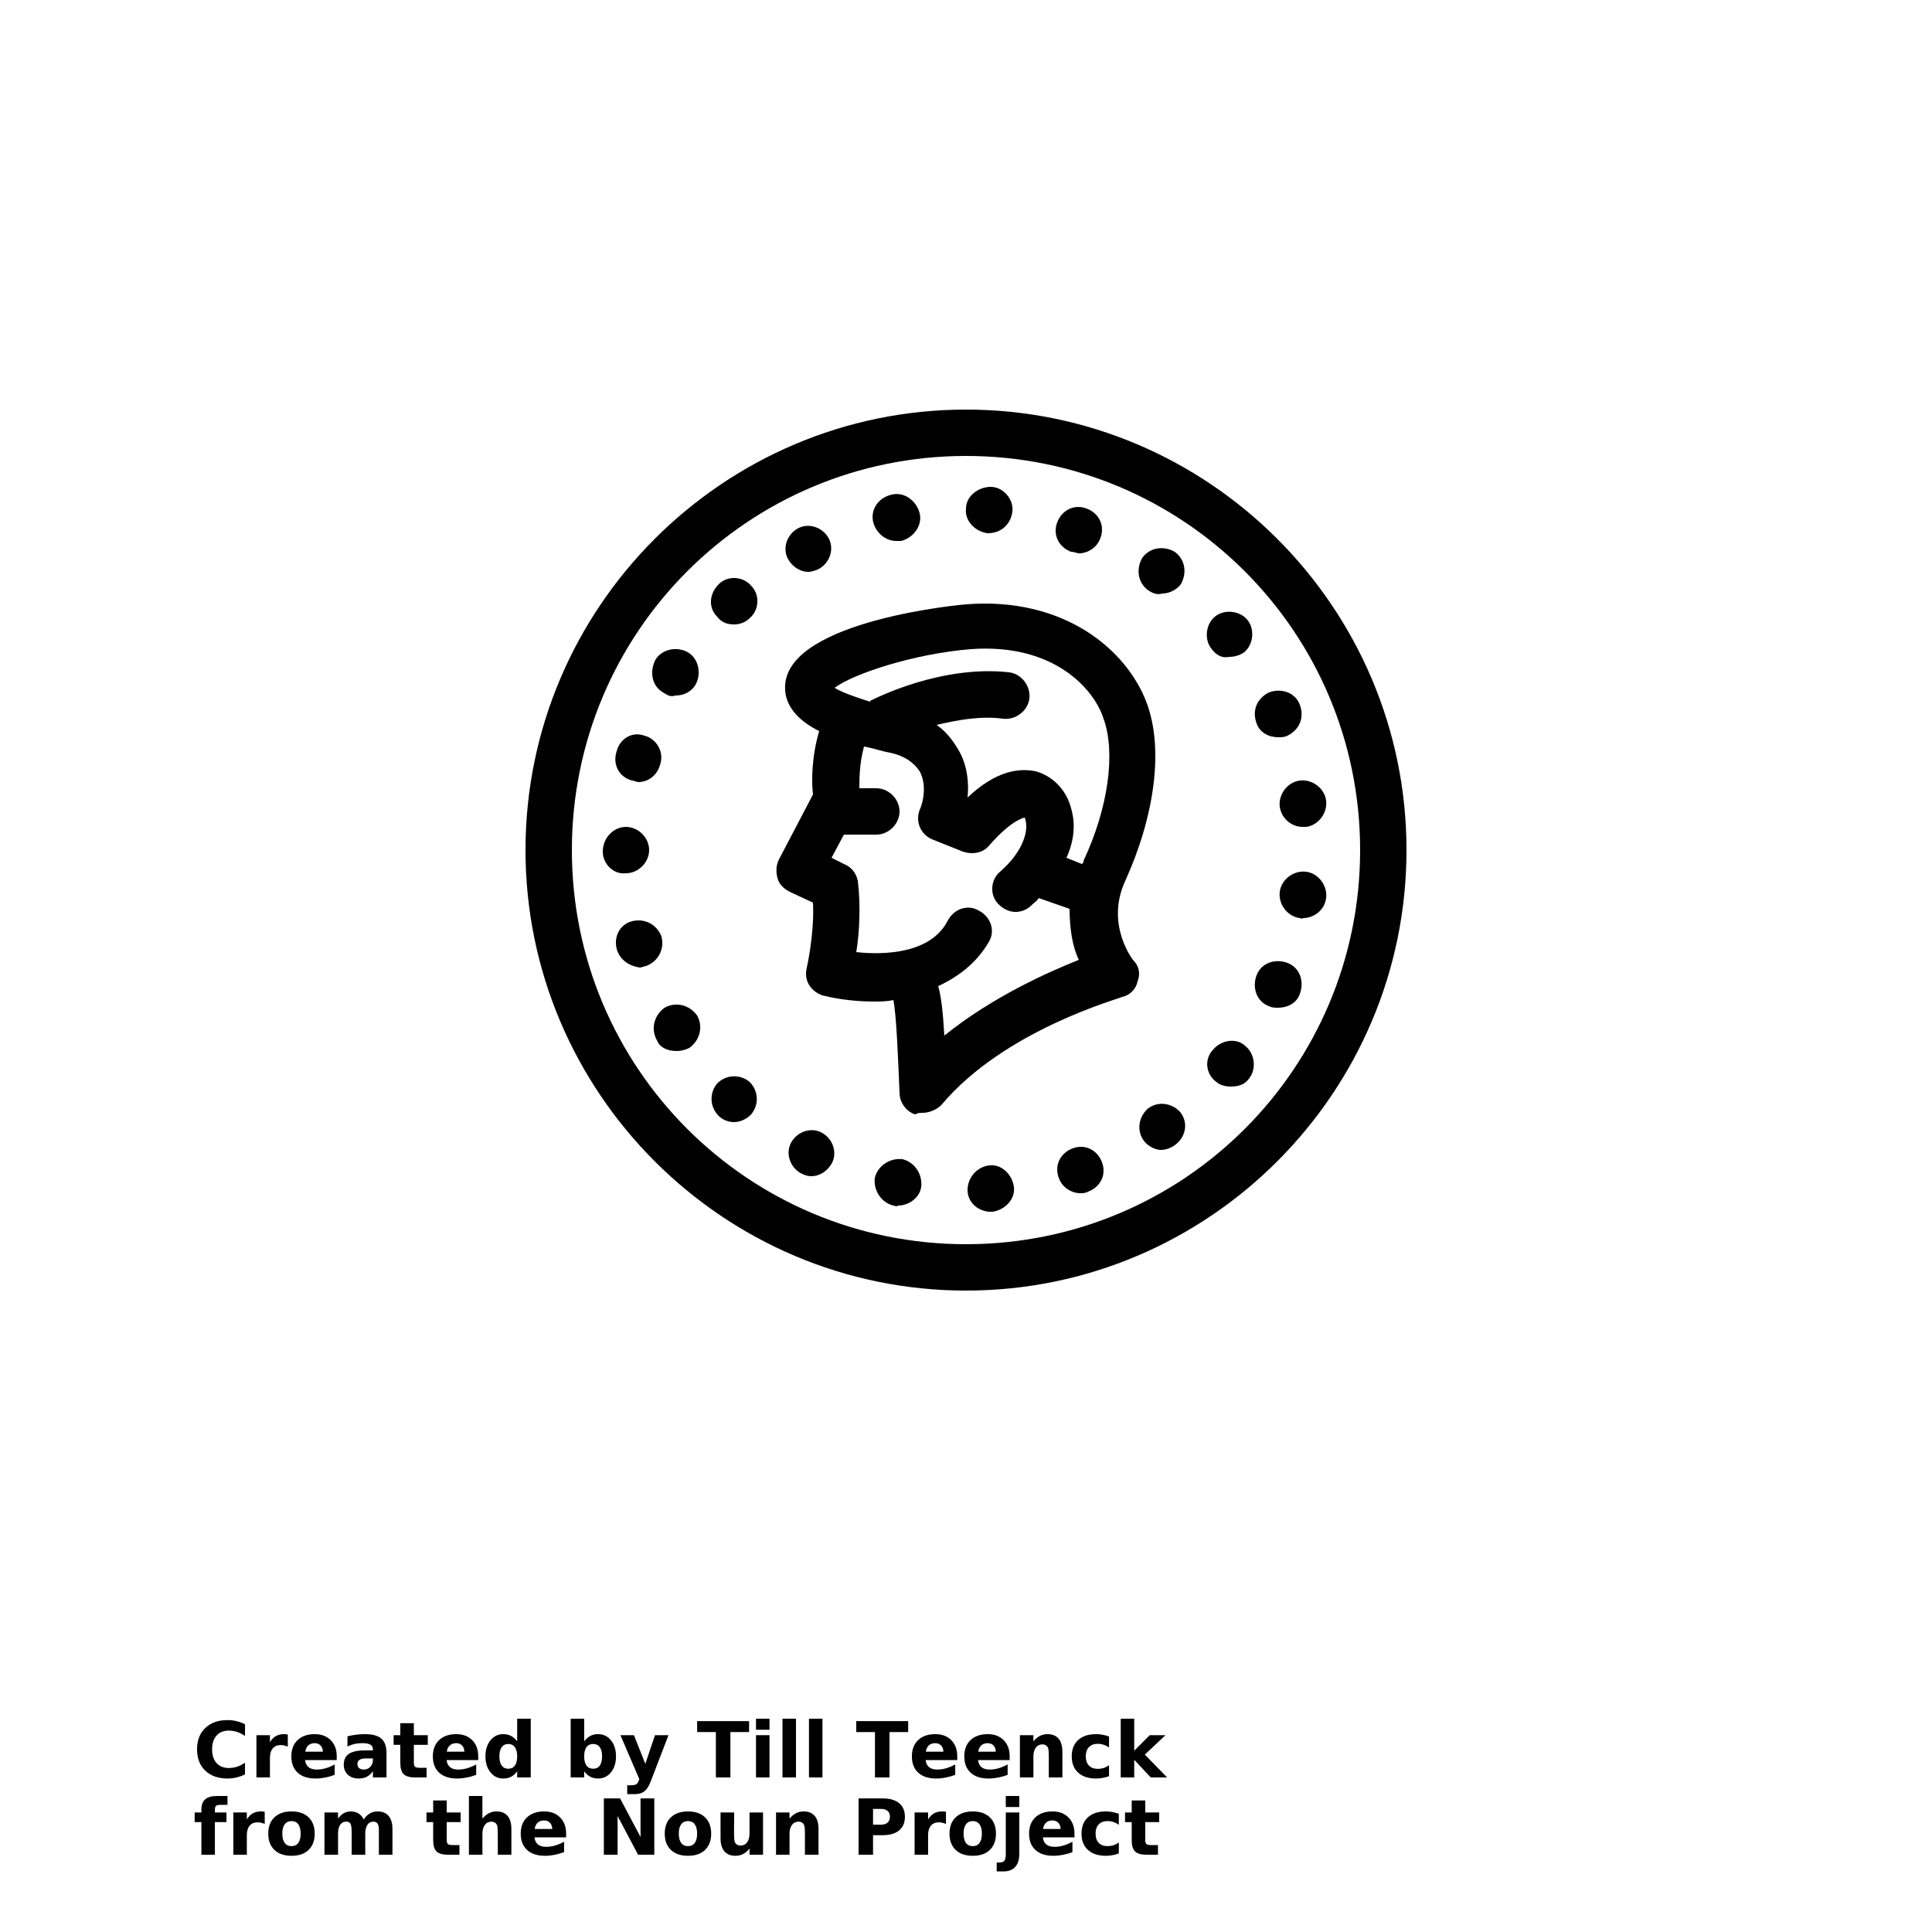
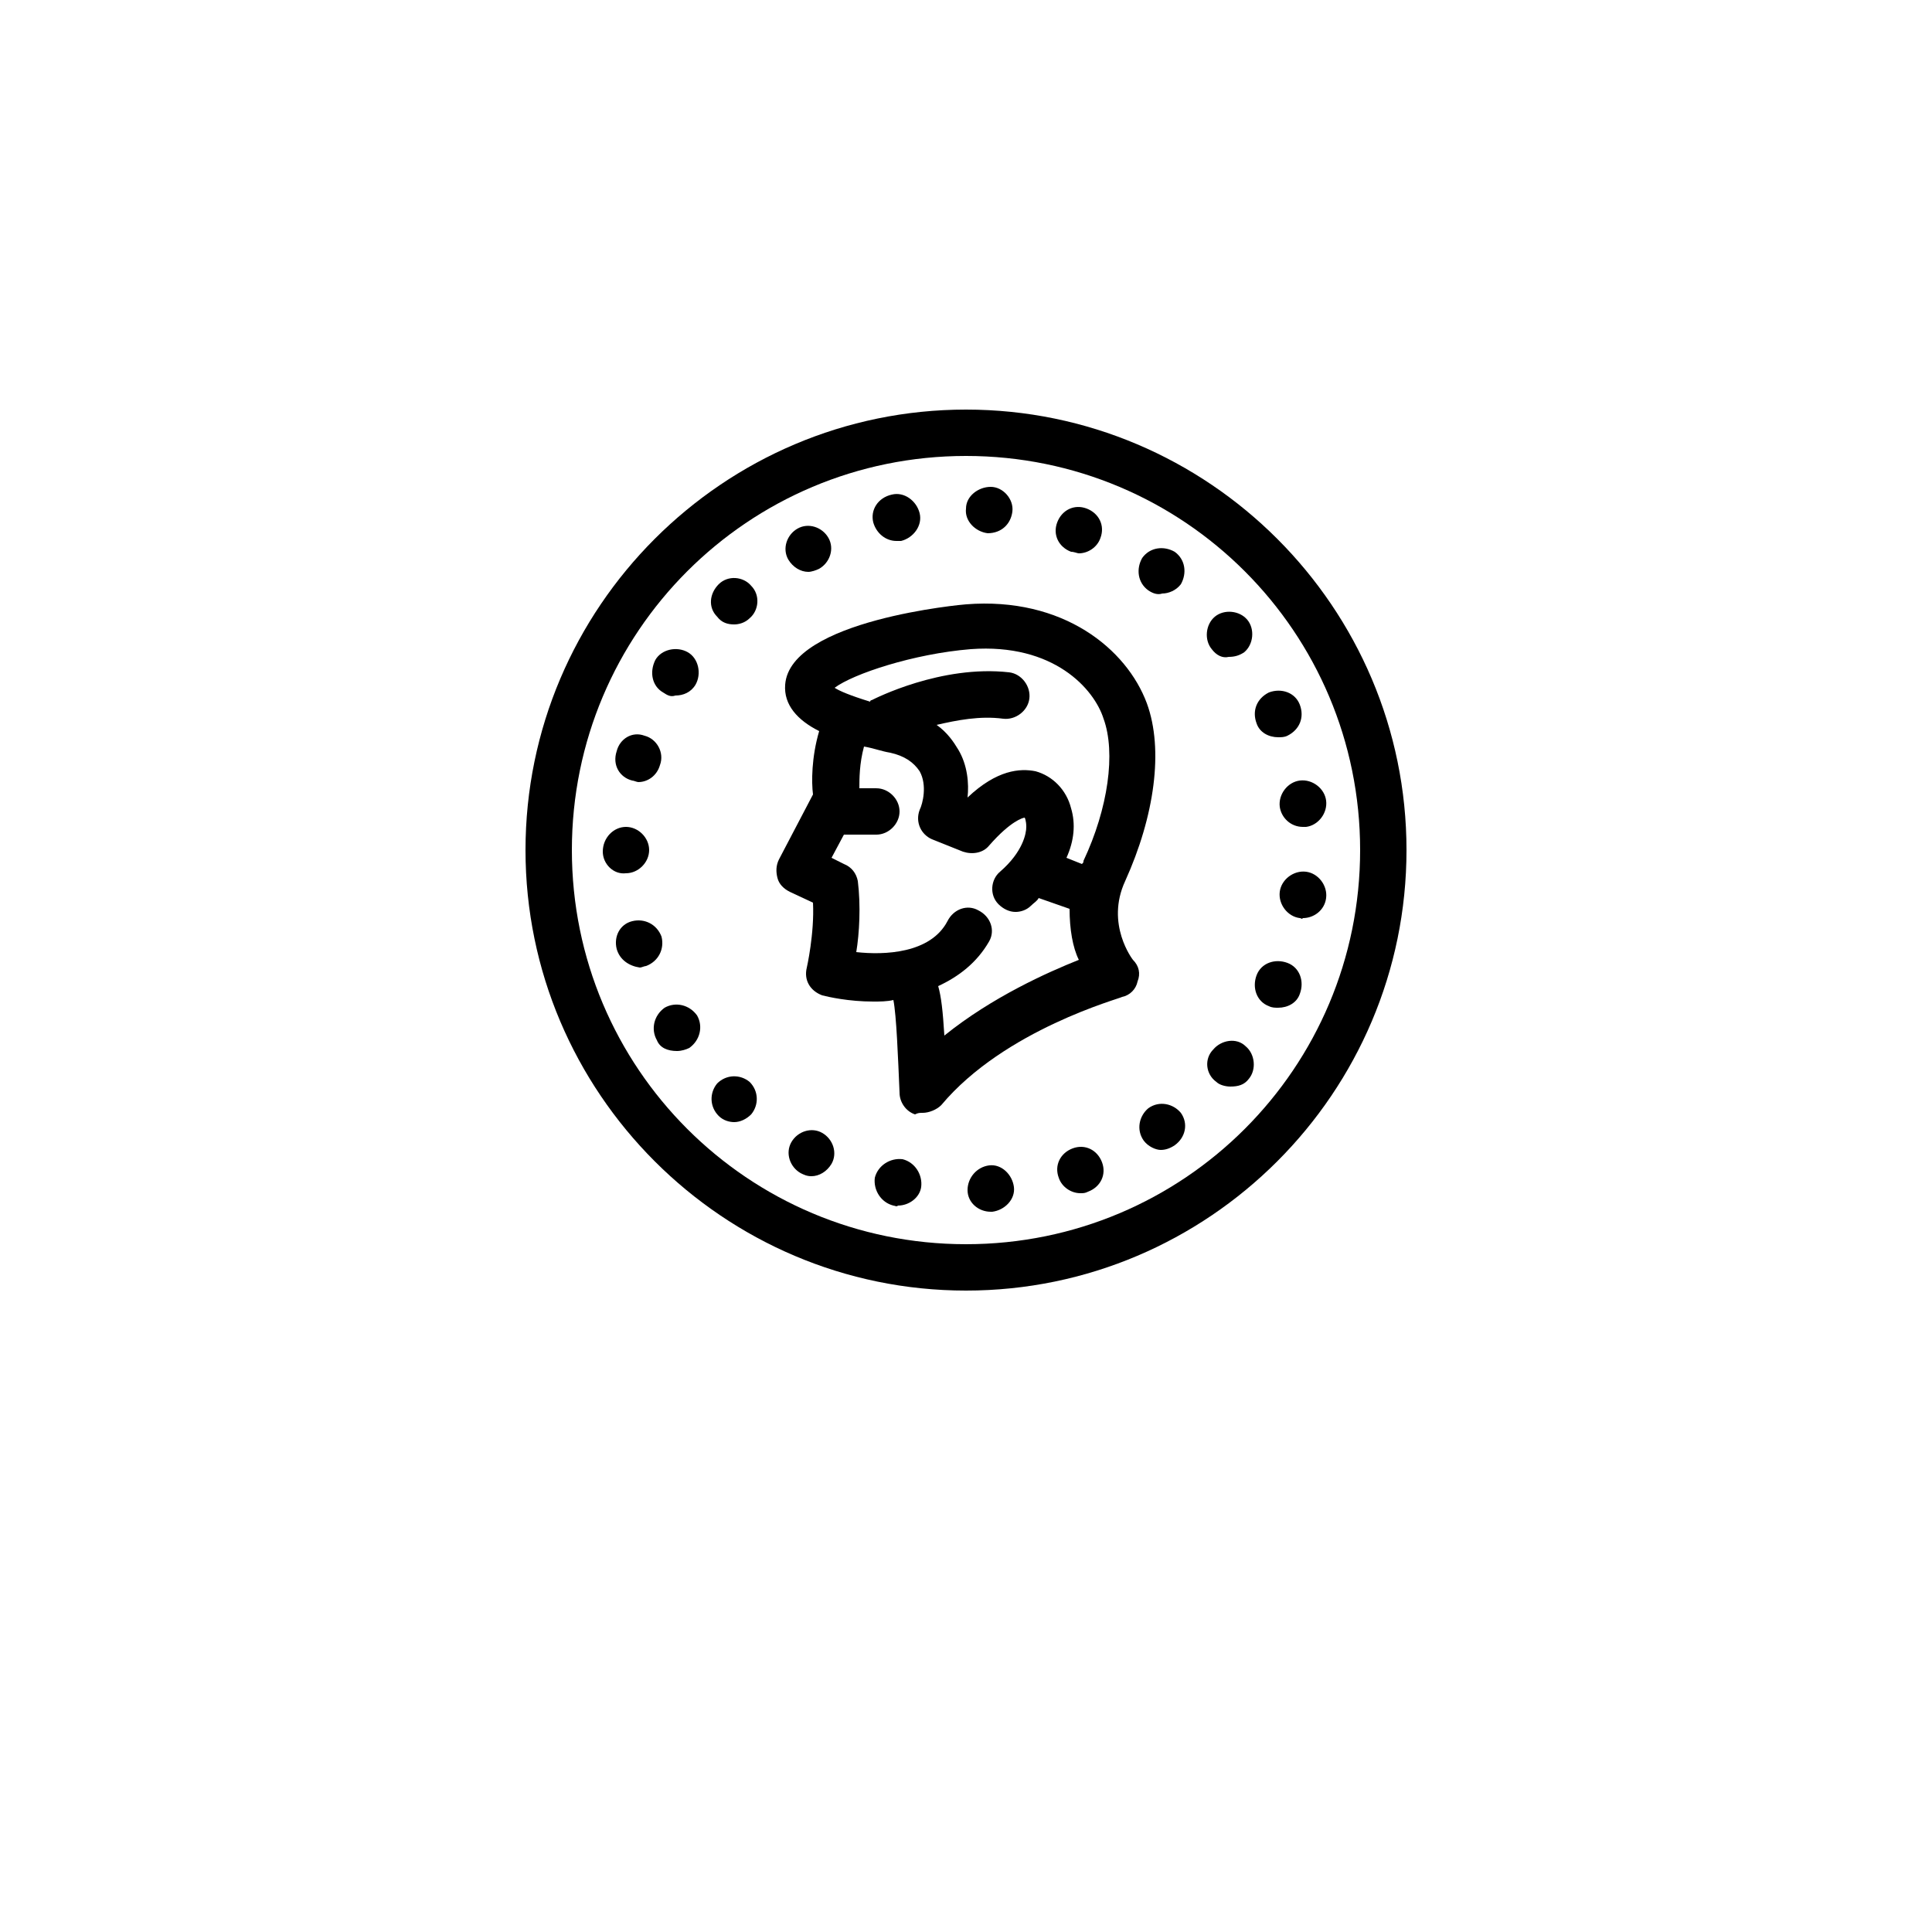
<svg xmlns="http://www.w3.org/2000/svg" xmlns:xlink="http://www.w3.org/1999/xlink" width="700pt" height="700pt" version="1.1" viewBox="0 0 700 700">
-   <defs>
-     <symbol id="v" overflow="visible">
-       <path d="m18.766-1.125c-0.969 0.5-1.98 0.875-3.031 1.125-1.043 0.258-2.137 0.391-3.281 0.391-3.398 0-6.09-0.945-8.078-2.844-1.992-1.906-2.984-4.484-2.984-7.734 0-3.258 0.992-5.836 2.984-7.734 1.988-1.906 4.68-2.859 8.078-2.859 1.145 0 2.238 0.133 3.281 0.391 1.051 0.25 2.062 0.625 3.031 1.125v4.219c-0.98-0.656-1.945-1.141-2.891-1.453-0.949-0.312-1.949-0.469-3-0.469-1.875 0-3.352 0.605-4.422 1.812-1.074 1.199-1.609 2.856-1.609 4.969 0 2.106 0.535 3.762 1.609 4.969 1.07 1.199 2.547 1.797 4.422 1.797 1.051 0 2.051-0.148 3-0.453 0.945-0.312 1.91-0.801 2.891-1.469z" />
-     </symbol>
-     <symbol id="c" overflow="visible">
-       <path d="m13.734-11.141c-0.438-0.195-0.871-0.344-1.297-0.438-0.418-0.102-0.84-0.156-1.266-0.156-1.262 0-2.231 0.406-2.906 1.219-0.68 0.805-1.016 1.953-1.016 3.453v7.062h-4.891v-15.312h4.891v2.516c0.625-1 1.344-1.727 2.156-2.188 0.82-0.469 1.801-0.703 2.938-0.703 0.164 0 0.344 0.012 0.531 0.031 0.195 0.012 0.477 0.039 0.844 0.078z" />
-     </symbol>
-     <symbol id="a" overflow="visible">
-       <path d="m17.641-7.703v1.406h-11.453c0.125 1.148 0.539 2.008 1.25 2.578 0.707 0.574 1.703 0.859 2.984 0.859 1.031 0 2.082-0.148 3.156-0.453 1.082-0.312 2.191-0.773 3.328-1.391v3.766c-1.156 0.438-2.312 0.766-3.469 0.984-1.156 0.227-2.312 0.344-3.469 0.344-2.773 0-4.93-0.703-6.469-2.109-1.531-1.406-2.297-3.379-2.297-5.922 0-2.5 0.754-4.461 2.266-5.891 1.508-1.438 3.582-2.156 6.219-2.156 2.406 0 4.332 0.73 5.781 2.188 1.445 1.449 2.172 3.383 2.172 5.797zm-5.031-1.625c0-0.926-0.273-1.672-0.812-2.234-0.543-0.57-1.25-0.859-2.125-0.859-0.949 0-1.719 0.266-2.312 0.797s-0.965 1.297-1.109 2.297z" />
-     </symbol>
-     <symbol id="l" overflow="visible">
-       <path d="m9.219-6.891c-1.023 0-1.793 0.172-2.312 0.516-0.512 0.344-0.766 0.855-0.766 1.531 0 0.625 0.207 1.117 0.625 1.469 0.414 0.344 0.988 0.516 1.719 0.516 0.926 0 1.703-0.328 2.328-0.984 0.633-0.664 0.953-1.492 0.953-2.484v-0.562zm7.469-1.844v8.734h-4.922v-2.266c-0.656 0.93-1.398 1.605-2.219 2.031-0.824 0.414-1.824 0.625-3 0.625-1.586 0-2.871-0.457-3.859-1.375-0.992-0.926-1.484-2.129-1.484-3.609 0-1.789 0.613-3.102 1.844-3.938 1.238-0.844 3.18-1.266 5.828-1.266h2.891v-0.391c0-0.77-0.309-1.332-0.922-1.688-0.617-0.363-1.57-0.547-2.859-0.547-1.055 0-2.031 0.105-2.938 0.312-0.898 0.211-1.73 0.523-2.5 0.938v-3.734c1.039-0.25 2.086-0.441 3.141-0.578 1.062-0.133 2.125-0.203 3.188-0.203 2.758 0 4.75 0.547 5.969 1.641 1.227 1.086 1.844 2.856 1.844 5.312z" />
-     </symbol>
-     <symbol id="b" overflow="visible">
-       <path d="m7.703-19.656v4.344h5.047v3.5h-5.047v6.5c0 0.711 0.141 1.188 0.422 1.438s0.836 0.375 1.672 0.375h2.516v3.5h-4.188c-1.938 0-3.312-0.398-4.125-1.203-0.805-0.812-1.203-2.18-1.203-4.109v-6.5h-2.422v-3.5h2.422v-4.344z" />
-     </symbol>
-     <symbol id="k" overflow="visible">
-       <path d="m12.766-13.078v-8.203h4.922v21.281h-4.922v-2.219c-0.668 0.906-1.406 1.57-2.219 1.984s-1.758 0.625-2.828 0.625c-1.887 0-3.434-0.75-4.641-2.25-1.211-1.5-1.812-3.426-1.812-5.781 0-2.363 0.602-4.297 1.812-5.797 1.207-1.5 2.754-2.25 4.641-2.25 1.062 0 2 0.215 2.812 0.641 0.82 0.43 1.566 1.086 2.234 1.969zm-3.219 9.922c1.039 0 1.836-0.379 2.391-1.141 0.551-0.77 0.828-1.883 0.828-3.344 0-1.457-0.277-2.566-0.828-3.328-0.555-0.77-1.352-1.156-2.391-1.156-1.043 0-1.84 0.387-2.391 1.156-0.555 0.762-0.828 1.871-0.828 3.328 0 1.461 0.273 2.574 0.828 3.344 0.551 0.762 1.348 1.141 2.391 1.141z" />
-     </symbol>
-     <symbol id="j" overflow="visible">
-       <path d="m10.5-3.156c1.051 0 1.852-0.379 2.406-1.141 0.551-0.77 0.828-1.883 0.828-3.344 0-1.457-0.277-2.566-0.828-3.328-0.555-0.77-1.355-1.156-2.406-1.156-1.055 0-1.859 0.387-2.422 1.156-0.555 0.773-0.828 1.883-0.828 3.328 0 1.449 0.273 2.559 0.828 3.328 0.562 0.773 1.367 1.156 2.422 1.156zm-3.25-9.922c0.676-0.883 1.422-1.539 2.234-1.969 0.82-0.426 1.766-0.641 2.828-0.641 1.895 0 3.445 0.75 4.656 2.25 1.207 1.5 1.812 3.434 1.812 5.797 0 2.356-0.605 4.281-1.812 5.781-1.211 1.5-2.762 2.25-4.656 2.25-1.062 0-2.008-0.211-2.828-0.625-0.812-0.426-1.559-1.086-2.234-1.984v2.219h-4.891v-21.281h4.891z" />
-     </symbol>
-     <symbol id="i" overflow="visible">
-       <path d="m0.344-15.312h4.891l4.125 10.391 3.5-10.391h4.891l-6.438 16.766c-0.648 1.695-1.402 2.883-2.266 3.562-0.867 0.688-2 1.031-3.406 1.031h-2.844v-3.219h1.531c0.832 0 1.438-0.137 1.812-0.406 0.383-0.262 0.68-0.73 0.891-1.406l0.141-0.422z" />
-     </symbol>
-     <symbol id="e" overflow="visible">
-       <path d="m0.141-20.406h18.812v3.969h-6.766v16.438h-5.266v-16.438h-6.781z" />
-     </symbol>
-     <symbol id="u" overflow="visible">
-       <path d="m2.359-15.312h4.891v15.312h-4.891zm0-5.969h4.891v4h-4.891z" />
-     </symbol>
-     <symbol id="h" overflow="visible">
-       <path d="m2.359-21.281h4.891v21.281h-4.891z" />
-     </symbol>
-     <symbol id="g" overflow="visible">
-       <path d="m17.75-9.328v9.328h-4.922v-7.141c0-1.32-0.031-2.234-0.094-2.734s-0.168-0.867-0.312-1.109c-0.188-0.312-0.449-0.555-0.781-0.734-0.324-0.176-0.695-0.266-1.109-0.266-1.023 0-1.824 0.398-2.406 1.188-0.586 0.781-0.875 1.871-0.875 3.266v7.531h-4.891v-15.312h4.891v2.234c0.738-0.883 1.52-1.539 2.344-1.969 0.832-0.426 1.75-0.641 2.75-0.641 1.77 0 3.113 0.547 4.031 1.641 0.914 1.086 1.375 2.656 1.375 4.719z" />
-     </symbol>
-     <symbol id="f" overflow="visible">
-       <path d="m14.719-14.828v3.984c-0.656-0.457-1.324-0.797-2-1.016-0.668-0.219-1.359-0.328-2.078-0.328-1.367 0-2.434 0.402-3.203 1.203-0.762 0.793-1.141 1.906-1.141 3.344 0 1.43 0.379 2.543 1.141 3.344 0.77 0.793 1.836 1.188 3.203 1.188 0.758 0 1.484-0.109 2.172-0.328 0.688-0.227 1.32-0.566 1.906-1.016v4c-0.762 0.281-1.539 0.488-2.328 0.625-0.781 0.145-1.574 0.219-2.375 0.219-2.762 0-4.922-0.707-6.484-2.125-1.555-1.414-2.328-3.383-2.328-5.906 0-2.531 0.773-4.504 2.328-5.922 1.562-1.414 3.723-2.125 6.484-2.125 0.801 0 1.594 0.074 2.375 0.219 0.781 0.137 1.555 0.352 2.328 0.641z" />
-     </symbol>
-     <symbol id="t" overflow="visible">
-       <path d="m2.359-21.281h4.891v11.594l5.625-5.625h5.688l-7.469 7.031 8.062 8.281h-5.938l-5.969-6.391v6.391h-4.891z" />
-     </symbol>
-     <symbol id="s" overflow="visible">
-       <path d="m12.422-21.281v3.219h-2.703c-0.688 0-1.172 0.125-1.453 0.375-0.273 0.25-0.406 0.688-0.406 1.312v1.062h4.188v3.5h-4.188v11.812h-4.891v-11.812h-2.438v-3.5h2.438v-1.062c0-1.664 0.461-2.898 1.391-3.703 0.926-0.801 2.367-1.203 4.328-1.203z" />
-     </symbol>
-     <symbol id="d" overflow="visible">
-       <path d="m9.641-12.188c-1.086 0-1.914 0.391-2.484 1.172-0.574 0.781-0.859 1.906-0.859 3.375s0.285 2.594 0.859 3.375c0.57 0.773 1.398 1.156 2.484 1.156 1.062 0 1.875-0.383 2.438-1.156 0.57-0.781 0.859-1.906 0.859-3.375s-0.289-2.594-0.859-3.375c-0.562-0.781-1.375-1.172-2.438-1.172zm0-3.5c2.633 0 4.691 0.715 6.172 2.141 1.477 1.418 2.219 3.387 2.219 5.906 0 2.512-0.742 4.481-2.219 5.906-1.48 1.418-3.539 2.125-6.172 2.125-2.648 0-4.715-0.707-6.203-2.125-1.492-1.426-2.234-3.394-2.234-5.906 0-2.519 0.742-4.488 2.234-5.906 1.488-1.426 3.555-2.141 6.203-2.141z" />
-     </symbol>
-     <symbol id="r" overflow="visible">
-       <path d="m16.547-12.766c0.613-0.945 1.348-1.672 2.203-2.172 0.852-0.5 1.789-0.75 2.812-0.75 1.758 0 3.098 0.547 4.016 1.641 0.926 1.086 1.391 2.656 1.391 4.719v9.328h-4.922v-7.984-0.359c0.008-0.133 0.016-0.32 0.016-0.562 0-1.082-0.164-1.863-0.484-2.344-0.312-0.488-0.824-0.734-1.531-0.734-0.93 0-1.648 0.387-2.156 1.156-0.512 0.762-0.773 1.867-0.781 3.312v7.516h-4.922v-7.984c0-1.695-0.148-2.785-0.438-3.266-0.293-0.488-0.812-0.734-1.562-0.734-0.938 0-1.664 0.387-2.172 1.156-0.512 0.762-0.766 1.859-0.766 3.297v7.531h-4.922v-15.312h4.922v2.234c0.602-0.863 1.289-1.516 2.062-1.953 0.781-0.438 1.641-0.656 2.578-0.656 1.062 0 2 0.258 2.812 0.766 0.812 0.512 1.426 1.23 1.844 2.156z" />
-     </symbol>
-     <symbol id="q" overflow="visible">
-       <path d="m17.75-9.328v9.328h-4.922v-7.109c0-1.344-0.031-2.266-0.094-2.766s-0.168-0.867-0.312-1.109c-0.188-0.312-0.449-0.555-0.781-0.734-0.324-0.176-0.695-0.266-1.109-0.266-1.023 0-1.824 0.398-2.406 1.188-0.586 0.781-0.875 1.871-0.875 3.266v7.531h-4.891v-21.281h4.891v8.203c0.738-0.883 1.52-1.539 2.344-1.969 0.832-0.426 1.75-0.641 2.75-0.641 1.77 0 3.113 0.547 4.031 1.641 0.914 1.086 1.375 2.656 1.375 4.719z" />
-     </symbol>
-     <symbol id="p" overflow="visible">
-       <path d="m2.578-20.406h5.875l7.422 14v-14h4.984v20.406h-5.875l-7.422-14v14h-4.984z" />
-     </symbol>
-     <symbol id="o" overflow="visible">
-       <path d="m2.188-5.969v-9.344h4.922v1.531c0 0.836-0.008 1.875-0.016 3.125-0.012 1.25-0.016 2.086-0.016 2.5 0 1.242 0.031 2.133 0.094 2.672 0.07 0.543 0.18 0.934 0.328 1.172 0.207 0.324 0.473 0.574 0.797 0.75 0.32 0.168 0.691 0.25 1.109 0.25 1.02 0 1.82-0.391 2.406-1.172 0.582-0.781 0.875-1.867 0.875-3.266v-7.562h4.891v15.312h-4.891v-2.219c-0.742 0.898-1.523 1.559-2.344 1.984-0.824 0.414-1.734 0.625-2.734 0.625-1.762 0-3.106-0.539-4.031-1.625-0.93-1.082-1.391-2.66-1.391-4.734z" />
-     </symbol>
-     <symbol id="n" overflow="visible">
-       <path d="m2.578-20.406h8.734c2.594 0 4.582 0.578 5.969 1.734 1.395 1.148 2.094 2.789 2.094 4.922 0 2.137-0.699 3.781-2.094 4.938-1.387 1.156-3.375 1.734-5.969 1.734h-3.484v7.078h-5.25zm5.25 3.812v5.703h2.922c1.02 0 1.805-0.25 2.359-0.75 0.562-0.5 0.844-1.203 0.844-2.109 0-0.914-0.281-1.617-0.844-2.109-0.555-0.488-1.34-0.734-2.359-0.734z" />
-     </symbol>
-     <symbol id="m" overflow="visible">
-       <path d="m2.359-15.312h4.891v15.031c0 2.051-0.496 3.617-1.484 4.703-0.98 1.082-2.406 1.625-4.281 1.625h-2.422v-3.219h0.859c0.926 0 1.562-0.211 1.906-0.625 0.352-0.418 0.531-1.246 0.531-2.484zm0-5.969h4.891v4h-4.891z" />
-     </symbol>
-   </defs>
  <g>
    <path d="m350.56 431.2c0-4.481 3.359-8.398 7.84-8.961 4.481-0.559 8.398 3.359 8.961 7.84 0.559 4.481-3.359 8.398-7.84 8.961h-0.559c-4.481 0-8.402-3.359-8.402-7.84zm-26.879 5.602c-4.481-1.121-7.281-5.602-6.719-10.078 1.121-4.481 5.602-7.281 10.078-6.719 4.481 1.121 7.281 5.602 6.719 10.078-0.559 3.922-4.481 6.719-8.398 6.719-0.559 0.559-1.121 0-1.68 0zm59.922-10.082c-1.68-4.481 0.559-8.961 5.039-10.641s8.961 0.559 10.641 5.039c1.68 4.481-0.559 8.961-5.039 10.641-1.121 0.559-1.68 0.559-2.801 0.559-3.363 0.004-6.723-2.238-7.84-5.598zm-93.523-1.68c-3.922-2.238-5.602-7.281-3.359-11.199 2.238-3.922 7.281-5.602 11.199-3.359 3.922 2.238 5.602 7.281 3.359 11.199-1.68 2.801-4.481 4.481-7.281 4.481-1.676 0-2.797-0.559-3.918-1.121zm124.32-11.758c-2.801-3.922-1.68-8.961 1.68-11.762 3.922-2.801 8.961-1.68 11.762 1.68 2.801 3.922 1.68 8.961-2.238 11.762-1.68 1.121-3.359 1.68-5.039 1.68-1.684 0-4.484-1.121-6.164-3.359zm-154-8.961c-3.359-3.359-3.359-8.398-0.559-11.762 3.359-3.359 8.398-3.359 11.762-0.559 3.359 3.359 3.359 8.398 0.559 11.762-1.68 1.68-3.922 2.801-6.16 2.801-1.68-0.004-3.922-0.562-5.602-2.242zm180.32-12.32c-3.922-2.801-4.481-8.398-1.121-11.762 2.801-3.359 8.398-4.481 11.762-1.121 3.359 2.801 3.922 8.398 1.121 11.762-1.68 2.238-3.922 2.801-6.719 2.801-1.684 0-3.922-0.559-5.043-1.68zm-202.72-15.121c-2.238-3.922-1.121-8.961 2.801-11.762 3.922-2.238 8.961-1.121 11.762 2.801 2.238 3.922 1.121 8.961-2.801 11.762-1.121 0.559-2.801 1.121-4.481 1.121-3.359 0-6.16-1.121-7.281-3.922zm221.76-12.32c-4.481-1.68-6.16-6.719-4.481-11.199s6.719-6.16 11.199-4.481c4.481 1.68 6.16 6.719 4.481 11.199-1.121 3.359-4.481 5.039-7.84 5.039-1.121 0.004-2.242 0.004-3.359-0.559zm-236.32-20.719c-1.121-4.481 1.121-8.961 5.602-10.078 4.481-1.121 8.961 1.121 10.641 5.602 1.121 4.481-1.121 8.961-5.602 10.641-0.559 0-1.68 0.559-2.238 0.559-3.922-0.562-7.285-2.801-8.402-6.723zm247.52-11.199c-4.481-0.559-7.84-5.039-7.281-9.52 0.559-4.481 5.039-7.84 9.52-7.281s7.84 5.039 7.281 9.52c-0.559 4.481-4.481 7.281-8.398 7.281-0.562 0.559-0.562 0-1.121 0zm-252.56-24.082v0c0-5.039 3.922-8.961 8.398-8.961 4.481 0 8.398 3.922 8.398 8.398 0 4.481-3.922 8.398-8.398 8.398-4.477 0.566-8.398-3.356-8.398-7.836zm245.28-16.238c-0.559-4.481 2.801-8.961 7.281-9.52 4.481-0.559 8.961 2.801 9.52 7.281 0.559 4.481-2.801 8.961-7.281 9.52h-1.121c-4.477 0-7.84-3.363-8.398-7.281zm-234.64-9.52c-4.481-1.121-7.281-5.602-5.602-10.641 1.121-4.481 5.602-7.281 10.078-5.602 4.481 1.121 7.281 6.16 5.602 10.641-1.121 3.922-4.481 6.16-7.84 6.16-0.559 0-1.676-0.559-2.238-0.559zm226.24-20.723c-1.68-4.481 0-8.961 4.481-11.199 4.481-1.68 9.52 0 11.199 4.481 1.68 4.481 0 8.961-4.481 11.199-1.121 0.559-2.238 0.559-3.359 0.559-3.359 0.004-6.723-1.676-7.84-5.039zm-215.04-11.199c-3.922-2.238-5.039-7.281-2.801-11.762 2.238-3.922 7.84-5.039 11.762-2.801 3.922 2.238 5.039 7.84 2.801 11.762-1.68 2.801-4.481 3.922-7.281 3.922-1.68 0.559-2.797 0-4.481-1.121zm198.8-15.68c-2.801-3.359-2.238-8.961 1.121-11.762s8.961-2.238 11.762 1.121 2.238 8.961-1.121 11.762c-1.68 1.121-3.359 1.68-5.602 1.68-2.238 0.559-4.481-0.559-6.16-2.801zm-179.2-11.758c-3.359-3.359-2.801-8.398 0.559-11.762 3.359-3.359 8.961-2.801 11.762 0.559 3.359 3.359 2.801 8.961-0.559 11.762-1.68 1.68-3.922 2.238-5.602 2.238-2.238 0-4.481-0.559-6.16-2.797zm156.24-9.52c-3.922-2.801-4.481-7.84-2.238-11.762 2.801-3.922 7.84-4.481 11.762-2.238 3.922 2.801 4.481 7.84 2.238 11.762-1.68 2.238-4.481 3.359-6.719 3.359-1.68 0.559-3.359-0.004-5.043-1.121zm-130.48-11.203c-2.238-3.922-0.559-8.961 3.359-11.199 3.922-2.238 8.961-0.559 11.199 3.359 2.238 3.922 0.559 8.961-3.359 11.199-1.121 0.559-2.801 1.121-3.922 1.121-2.801 0-5.598-1.68-7.277-4.481zm102.48-2.797c-4.481-1.68-6.719-6.16-5.039-10.641 1.68-4.481 6.16-6.719 10.641-5.039 4.481 1.68 6.719 6.16 5.039 10.641-1.121 3.359-4.481 5.602-7.84 5.602-0.559-0.004-1.68-0.562-2.801-0.562zm-71.68-10.641c-1.121-4.481 1.68-8.961 6.719-10.078 4.481-1.121 8.961 2.238 10.078 6.719 1.121 4.481-2.238 8.961-6.719 10.078h-1.68c-3.918 0-7.277-2.801-8.398-6.719zm41.441 3.918c-4.481-0.559-8.398-4.481-7.84-8.961 0-4.481 4.481-7.84 8.961-7.84 4.481 0 8.398 4.481 7.84 8.961-0.562 4.481-3.922 7.84-8.961 7.84z" />
    <path d="m350 467.6c-87.922 0-159.6-71.68-159.6-159.6s71.68-159.6 159.6-159.6 159.6 71.68 159.6 159.6-71.68 159.6-159.6 159.6zm0-302.4c-78.961 0-142.8 63.84-142.8 142.8s63.84 142.8 142.8 142.8 142.8-63.84 142.8-142.8-63.84-142.8-142.8-142.8z" />
    <path d="m407.68 319.2c10.641-23.52 14-47.602 7.84-64.398-7.281-19.602-30.238-38.641-65.52-35.84-0.559 0-63.84 5.602-65.52 29.121-0.559 7.281 4.481 12.879 12.32 16.801-2.801 9.52-2.801 18.48-2.238 22.961l-12.32 23.52c-1.121 2.238-1.121 4.481-0.559 6.719 0.559 2.238 2.238 3.922 4.481 5.039l8.398 3.922c0.559 11.199-2.238 23.52-2.238 23.52-1.121 4.481 1.121 8.398 5.602 10.078 2.238 0.559 9.52 2.238 18.48 2.238 2.238 0 5.039 0 7.281-0.559 1.121 5.602 1.68 20.719 2.238 33.602 0 3.359 2.238 6.719 5.602 7.84 1.113-0.562 1.672-0.562 2.793-0.562 2.238 0 5.039-1.121 6.719-2.801 22.961-27.441 64.961-38.641 65.52-39.199 2.801-0.559 5.039-2.801 5.602-5.602 1.121-2.801 0.559-5.602-1.68-7.84 0 0.004-10.082-12.879-2.801-28.559zm-56-84c30.238-2.238 44.801 14.559 48.16 25.199 4.481 12.32 1.68 32.48-7.281 51.52 0 0.559 0 0.559-0.559 1.121l-5.602-2.238c2.801-6.16 3.359-12.32 1.68-17.922-1.68-6.719-6.719-11.762-12.879-13.441-5.602-1.121-14-0.559-24.641 9.52 0.559-5.039 0-11.762-3.359-17.359-1.68-2.801-3.922-6.16-7.84-8.961 7.281-1.68 15.68-3.359 24.078-2.238 4.481 0.559 8.961-2.801 9.52-7.281 0.559-4.481-2.801-8.961-7.281-9.52-24.641-2.801-48.719 9.52-49.84 10.078 0 0-0.559 0-0.559 0.559-7.281-2.238-11.199-3.922-12.879-5.039 6.723-5.035 28.562-12.316 49.281-13.996zm-9.52 140c-0.559-8.961-1.121-14-2.238-17.922 7.281-3.359 14-8.398 18.48-16.238 2.238-3.922 0.559-8.961-3.922-11.199-3.922-2.238-8.961-0.559-11.199 3.922-6.16 11.762-22.961 12.32-33.039 11.199 1.121-6.719 1.68-16.801 0.559-25.762-0.559-2.801-2.238-5.039-5.039-6.16l-4.481-2.238 4.481-8.398h11.762c4.481 0 8.398-3.922 8.398-8.398 0-4.481-3.922-8.398-8.398-8.398h-6.16c0-3.359 0-8.961 1.68-15.121 3.359 0.559 6.16 1.68 9.52 2.238 5.039 1.121 8.398 3.359 10.641 6.719 2.801 5.039 1.121 11.762 0 14-1.68 4.481 0.559 8.961 4.481 10.641l11.199 4.481c3.359 1.121 7.281 0.559 9.52-2.238 7.84-8.961 12.32-10.078 12.879-10.078 0 0 0.559 1.121 0.559 3.359s-1.121 8.961-9.52 16.238c-3.359 2.801-3.922 8.398-0.559 11.762 1.68 1.68 3.922 2.801 6.16 2.801 1.68 0 3.922-0.559 5.602-2.238 1.121-1.121 2.238-1.68 2.801-2.801l11.199 3.922c0 7.281 1.121 14 3.359 18.48-11.203 4.469-31.363 13.43-48.723 27.43z" />
    <use x="70" y="644" xlink:href="#v" />
    <use x="90.551" y="644" xlink:href="#c" />
    <use x="104.359" y="644" xlink:href="#a" />
    <use x="123.348" y="644" xlink:href="#l" />
    <use x="142.242" y="644" xlink:href="#b" />
    <use x="155.629" y="644" xlink:href="#a" />
    <use x="174.617" y="644" xlink:href="#k" />
    <use x="204.41" y="644" xlink:href="#j" />
    <use x="224.453" y="644" xlink:href="#i" />
    <use x="252.453" y="644" xlink:href="#e" />
    <use x="271.551" y="644" xlink:href="#u" />
    <use x="281.148" y="644" xlink:href="#h" />
    <use x="290.746" y="644" xlink:href="#h" />
    <use x="310.094" y="644" xlink:href="#e" />
    <use x="329.191" y="644" xlink:href="#a" />
    <use x="348.18" y="644" xlink:href="#a" />
    <use x="367.172" y="644" xlink:href="#g" />
    <use x="387.105" y="644" xlink:href="#f" />
    <use x="403.703" y="644" xlink:href="#t" />
    <use x="70" y="672" xlink:href="#s" />
    <use x="82.184" y="672" xlink:href="#c" />
    <use x="95.992" y="672" xlink:href="#d" />
    <use x="115.227" y="672" xlink:href="#r" />
    <use x="154.152" y="672" xlink:href="#b" />
    <use x="167.535" y="672" xlink:href="#q" />
    <use x="187.469" y="672" xlink:href="#a" />
    <use x="216.207" y="672" xlink:href="#p" />
    <use x="239.641" y="672" xlink:href="#d" />
    <use x="258.879" y="672" xlink:href="#o" />
    <use x="278.812" y="672" xlink:href="#g" />
    <use x="308.492" y="672" xlink:href="#n" />
    <use x="329.016" y="672" xlink:href="#c" />
    <use x="342.82" y="672" xlink:href="#d" />
    <use x="362.059" y="672" xlink:href="#m" />
    <use x="371.656" y="672" xlink:href="#a" />
    <use x="390.648" y="672" xlink:href="#f" />
    <use x="407.242" y="672" xlink:href="#b" />
  </g>
</svg>
